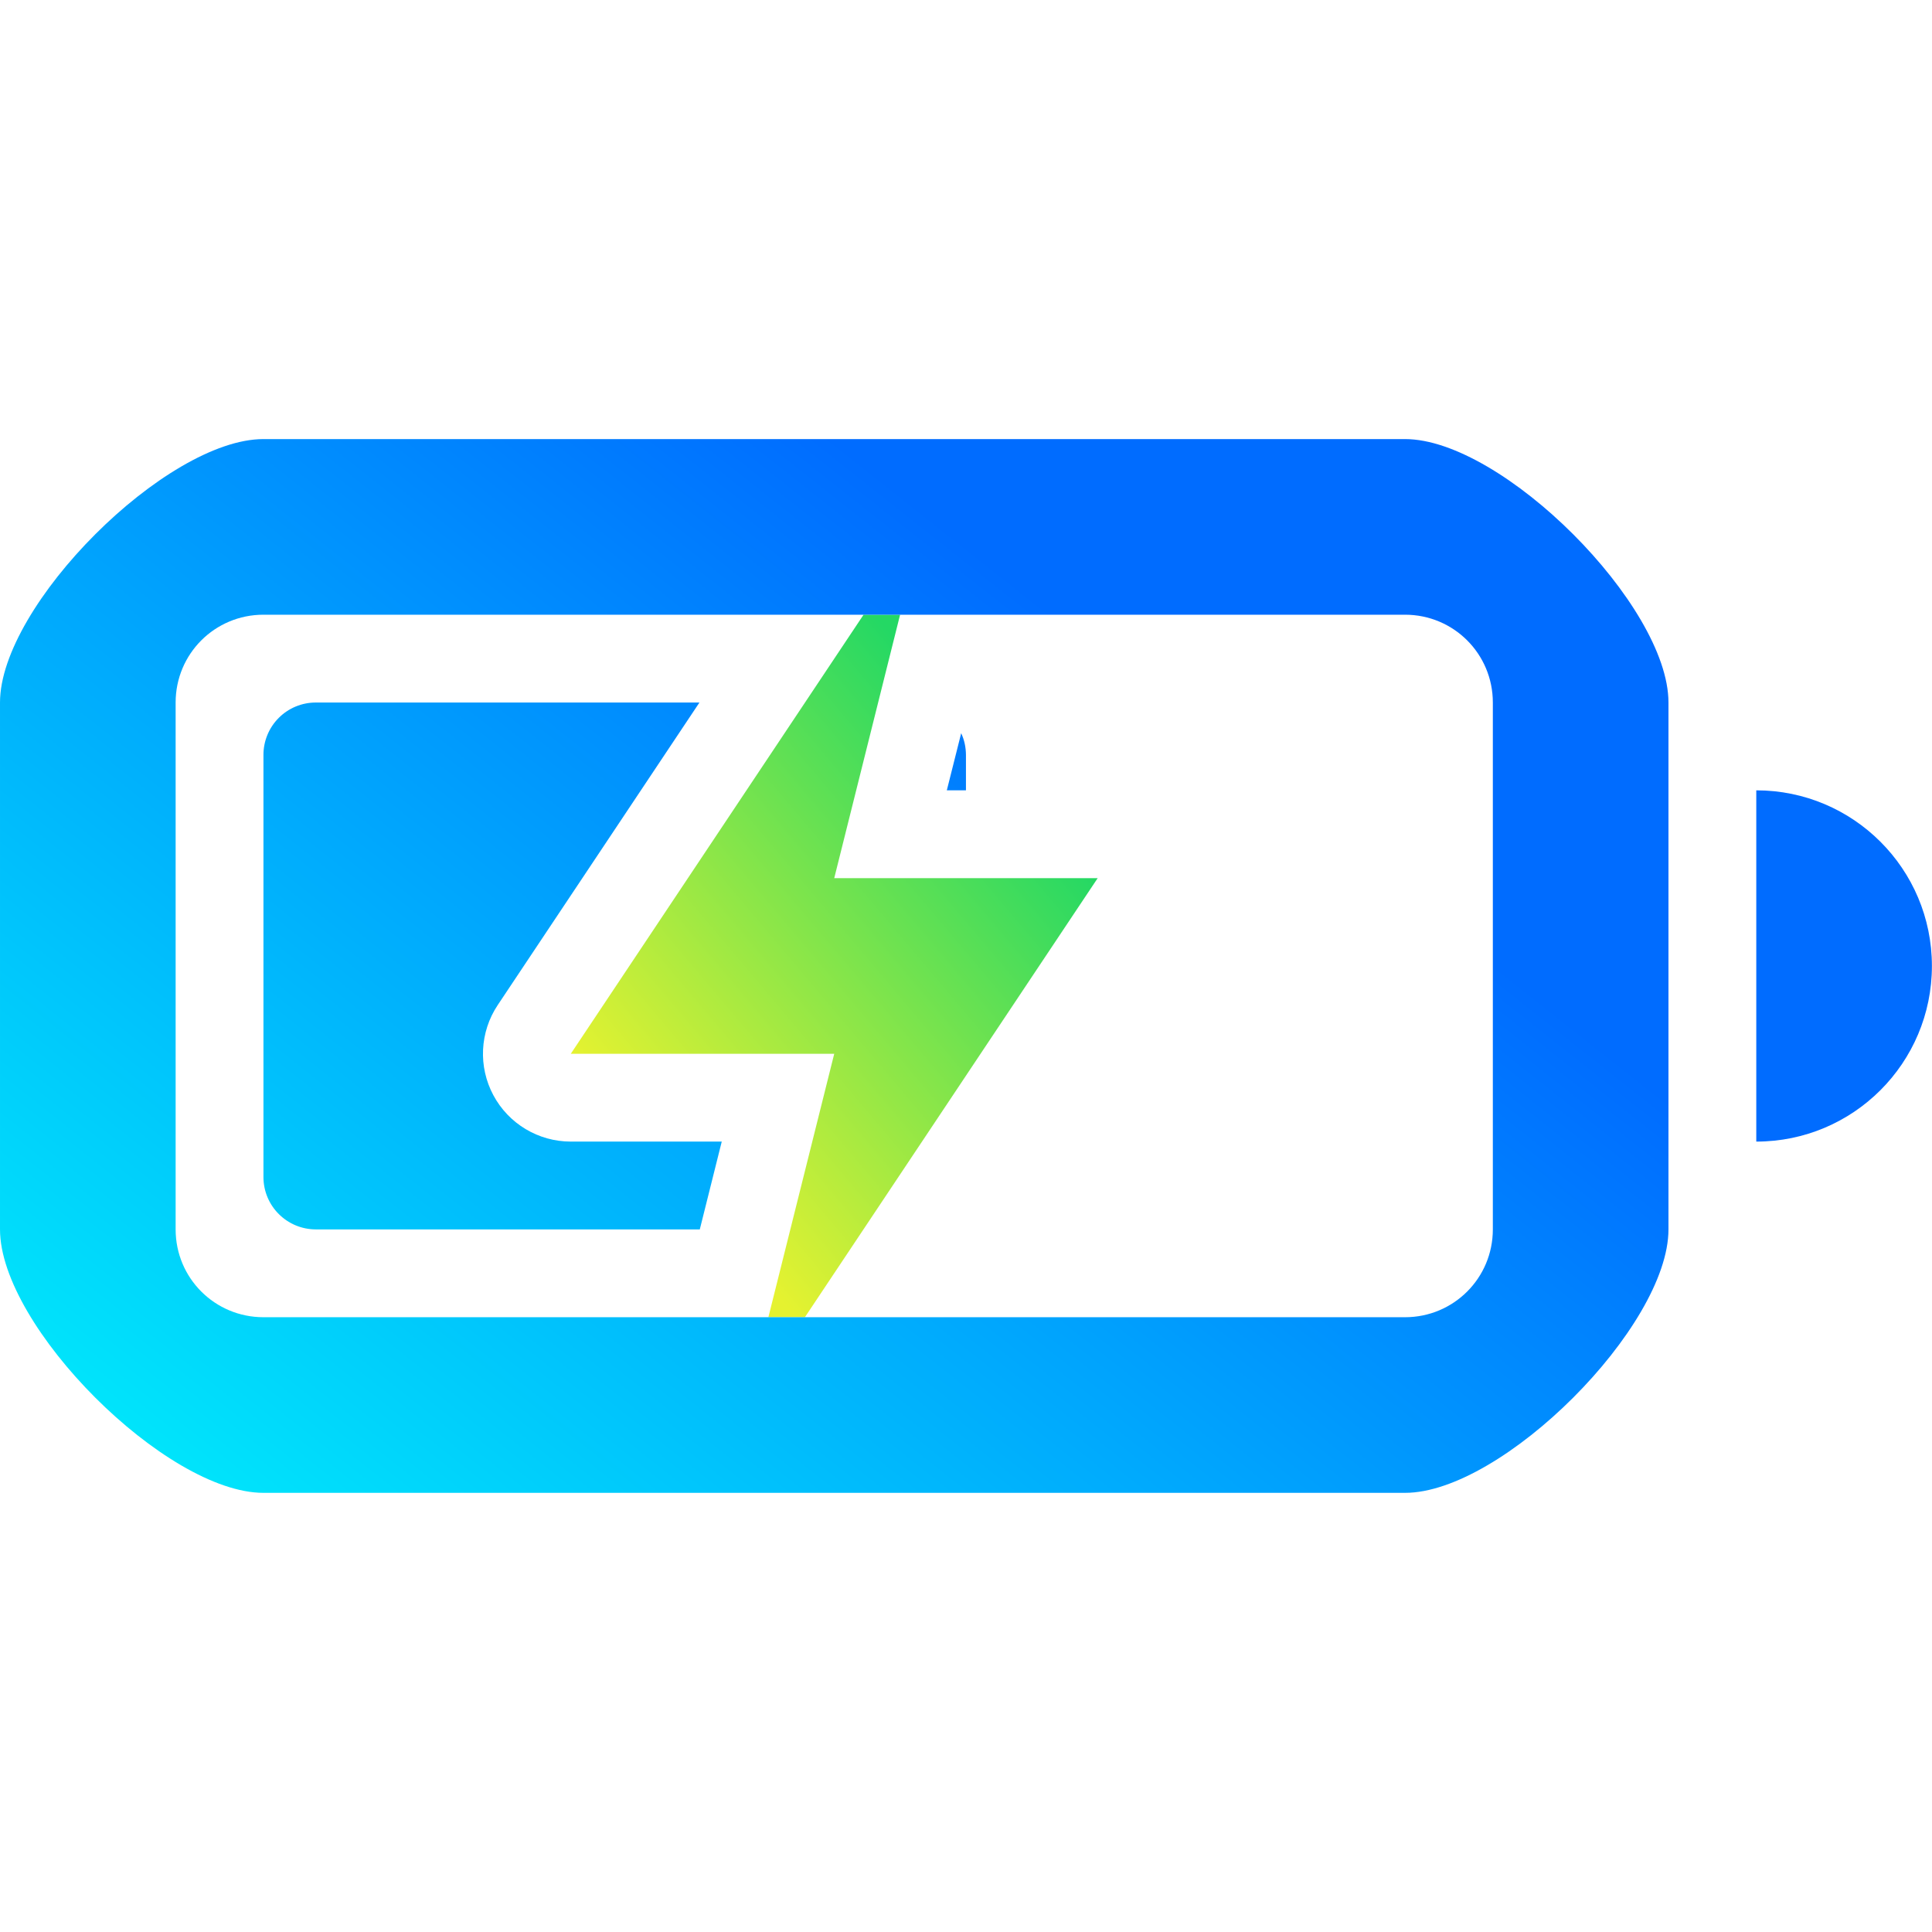
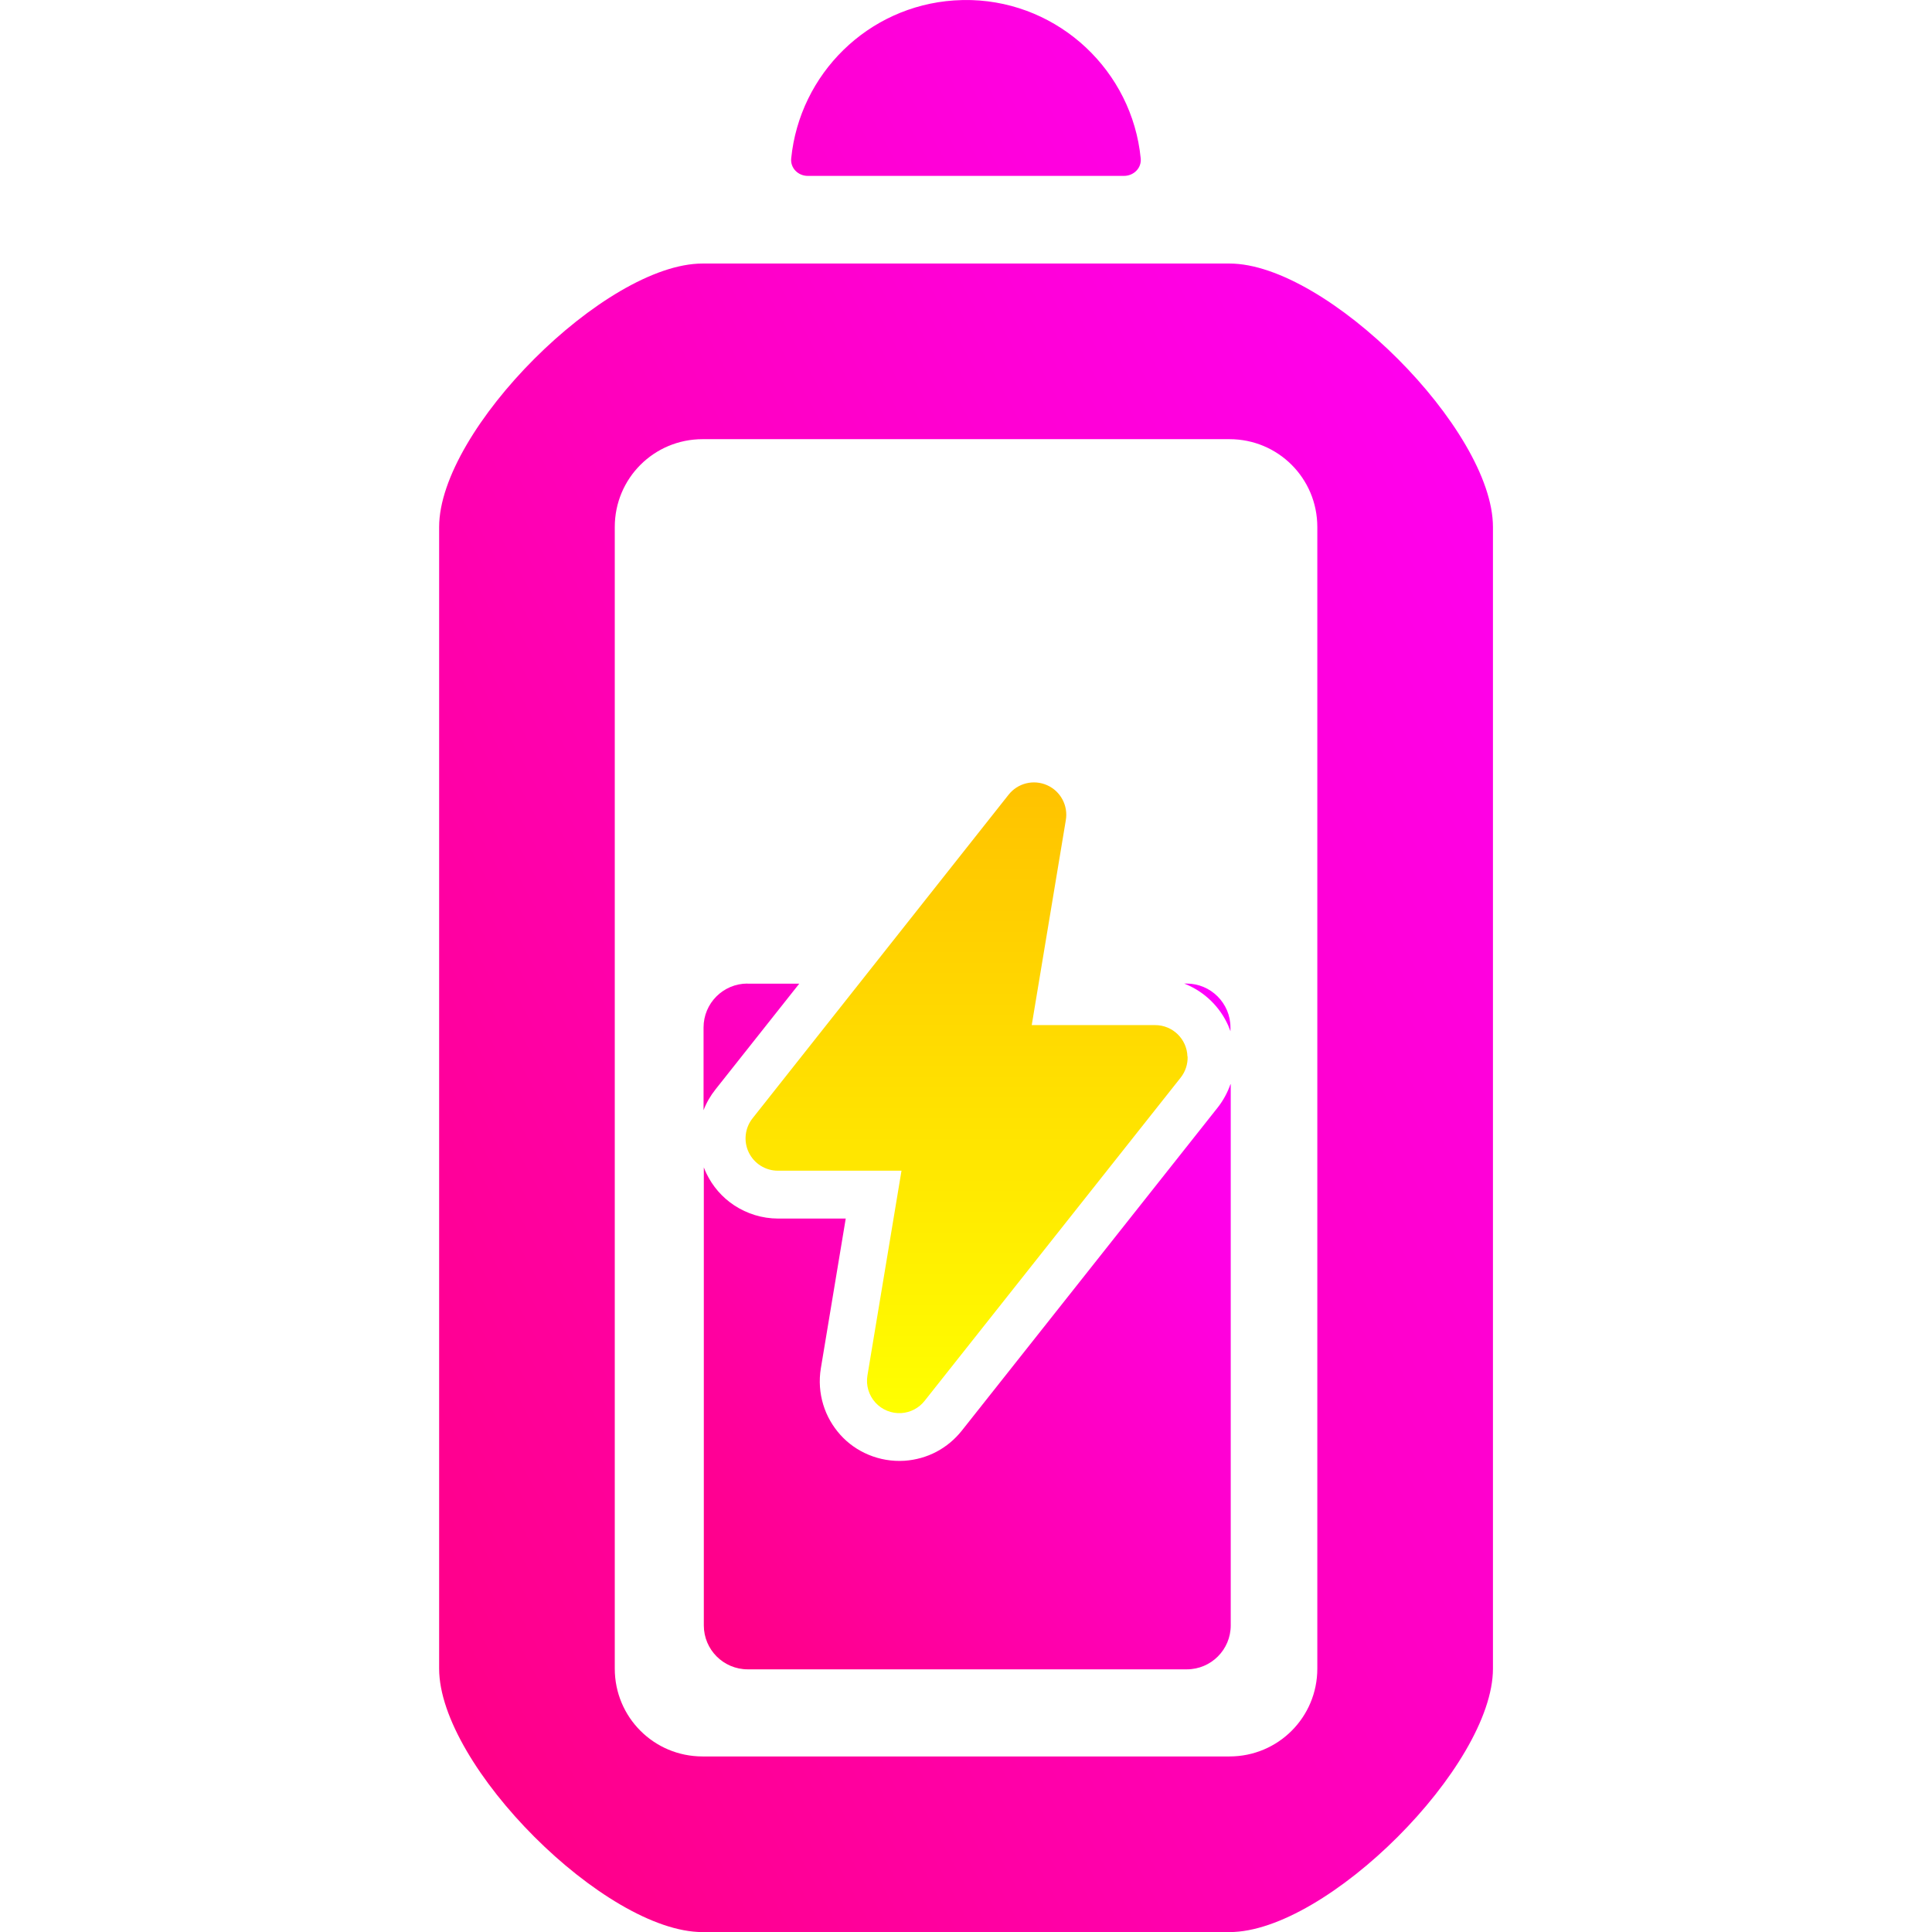
- <svg xmlns="http://www.w3.org/2000/svg" viewBox="0 0 22 22">
+ <svg xmlns="http://www.w3.org/2000/svg" version="1.1" viewBox="0 0 22 22">
  <defs>
-     <linearGradient id="a" x1="-1" x2="8.5" y1="14" y2="2" gradientUnits="userSpaceOnUse">
-       <stop offset="0" stop-color="#00f1fa" />
-       <stop offset="1" stop-color="#006cff" />
+     <linearGradient id="a" x1="1" x2="0" y2="1">
+       <stop stop-color="#f0f" offset="0" />
+       <stop stop-color="#ff0080" offset="1" />
    </linearGradient>
-     <linearGradient id="b" x1="7.024" x2="11.5" y1="10.78" y2="7" gradientUnits="userSpaceOnUse">
-       <stop offset="0" stop-color="#e5f230" />
-       <stop offset="1" stop-color="#24d864" />
+     <linearGradient id="b" x2="0" y1="1">
+       <stop stop-color="#ff0" offset="0" />
+       <stop stop-color="#ffc200" offset="1" />
    </linearGradient>
  </defs>
-   <g style="color:#ddd">
-     <path fill="url(#a)" d="M2.598 5A.596.596 0 0 0 2 5.598v4.805c0 .33.267.597.598.597h4.371l.25-1H5.5a1 1 0 0 1-.832-1.555L6.965 5zm7.348.348L9.782 6H10v-.402q-.001-.136-.055-.25" transform="translate(1 3)scale(.99995)" />
-     <path fill="url(#b)" d="M8.834 4 5.5 9h3l-.75 3h.416L11.5 7h-3l.75-3z" style="-inkscape-stroke:none" transform="translate(1 3)scale(.99995)" />
-     <path fill="url(#a)" d="M2 2C.892 2-1 3.892-1 5v6c0 1.108 1.892 3 3 3h13c1.108 0 3-1.892 3-3V5c0-1.108-1.892-3-3-3zm0 2h13c.554 0 1 .446 1 1v6c0 .554-.446 1-1 1H2c-.554 0-1-.446-1-1V5c0-.554.446-1 1-1m17 2v4a2 2 0 1 0 0-4" transform="translate(1 3)scale(.99995)" />
-   </g>
+   <path transform="translate(.0015) scale(1)" d="m8.51 11.2a0.5 0.5 0 0 0-0.5 0.5v0.301 0.641c0.032-0.084 0.078-0.164 0.137-0.238l0.953-1.203h-0.59zm4.973 0c0.007 0.003 0.013 0.005 0.02 0.008 0.113 0.047 0.208 0.113 0.285 0.188 0.087 0.085 0.151 0.181 0.195 0.279 0.01 0.023 0.019 0.046 0.027 0.068v-0.043a0.5 0.5 0 0 0-0.5-0.5h-0.027zm0.527 1.146c-0.032 0.091-0.079 0.181-0.144 0.264l-2.916 3.682c-0.079 0.099-0.177 0.181-0.289 0.24-0.11 0.058-0.233 0.093-0.363 0.102-0.144 0.009-0.283-0.016-0.408-0.068-0.125-0.052-0.234-0.129-0.322-0.227-0.088-0.098-0.156-0.215-0.195-0.344-0.04-0.131-0.051-0.273-0.027-0.416l0.283-1.703h-0.066c-0.227 0-0.461 4e-6 -0.705 0-0.182-6.66e-4 -0.353-0.055-0.498-0.15-0.14-0.092-0.248-0.219-0.318-0.365-0.011-0.022-0.02-0.045-0.029-0.068v0.012 1.301 1.301 1.301 1.301a0.5 0.5 0 0 0 0.5 0.5h5a0.5 0.5 0 0 0 0.5-0.5v-0.301-1.301-1.301-1.301-1.303-0.654z" fill="url(#a)" />
+   <path transform="translate(.0015) scale(1) translate(.003 .000955)" d="m11.06 0c-0.067-0.002-0.133-7.658e-4 -0.201 0.004-0.982 0.067-1.758 0.838-1.854 1.799-0.011 0.11 0.079 0.199 0.189 0.199h3.6c0.111 0 0.202-0.089 0.191-0.199-0.098-0.996-0.925-1.772-1.926-1.803zm-3.064 3c-1.108 0-3 1.892-3 3v13c0 1.108 1.892 3 3 3h6c1.108 0 3-1.892 3-3v-13c0-1.108-1.892-3-3-3zm0 2h6c0.554 0 1 0.446 1 1v13c0 0.554-0.446 1-1 1h-6c-0.554 0-1-0.446-1-1v-13c0-0.554 0.446-1 1-1z" fill="url(#a)" />
+   <path transform="translate(.0015) scale(1)" d="m13.52 12.03a0.368 0.368 0 0 0-0.367-0.357h-1.406l0.388-2.333a0.368 0.368 0 0 0-0.652-0.29l-2.914 3.683a0.368 0.368 0 0 0 0.287 0.598h1.408l-0.388 2.333a0.368 0.368 0 0 0 0.387 0.427 0.368 0.368 0 0 0 0.264-0.139l2.916-3.681a0.368 0.368 0 0 0 0.079-0.241z" fill="url(#b)" stroke-width=".9" />
</svg>
